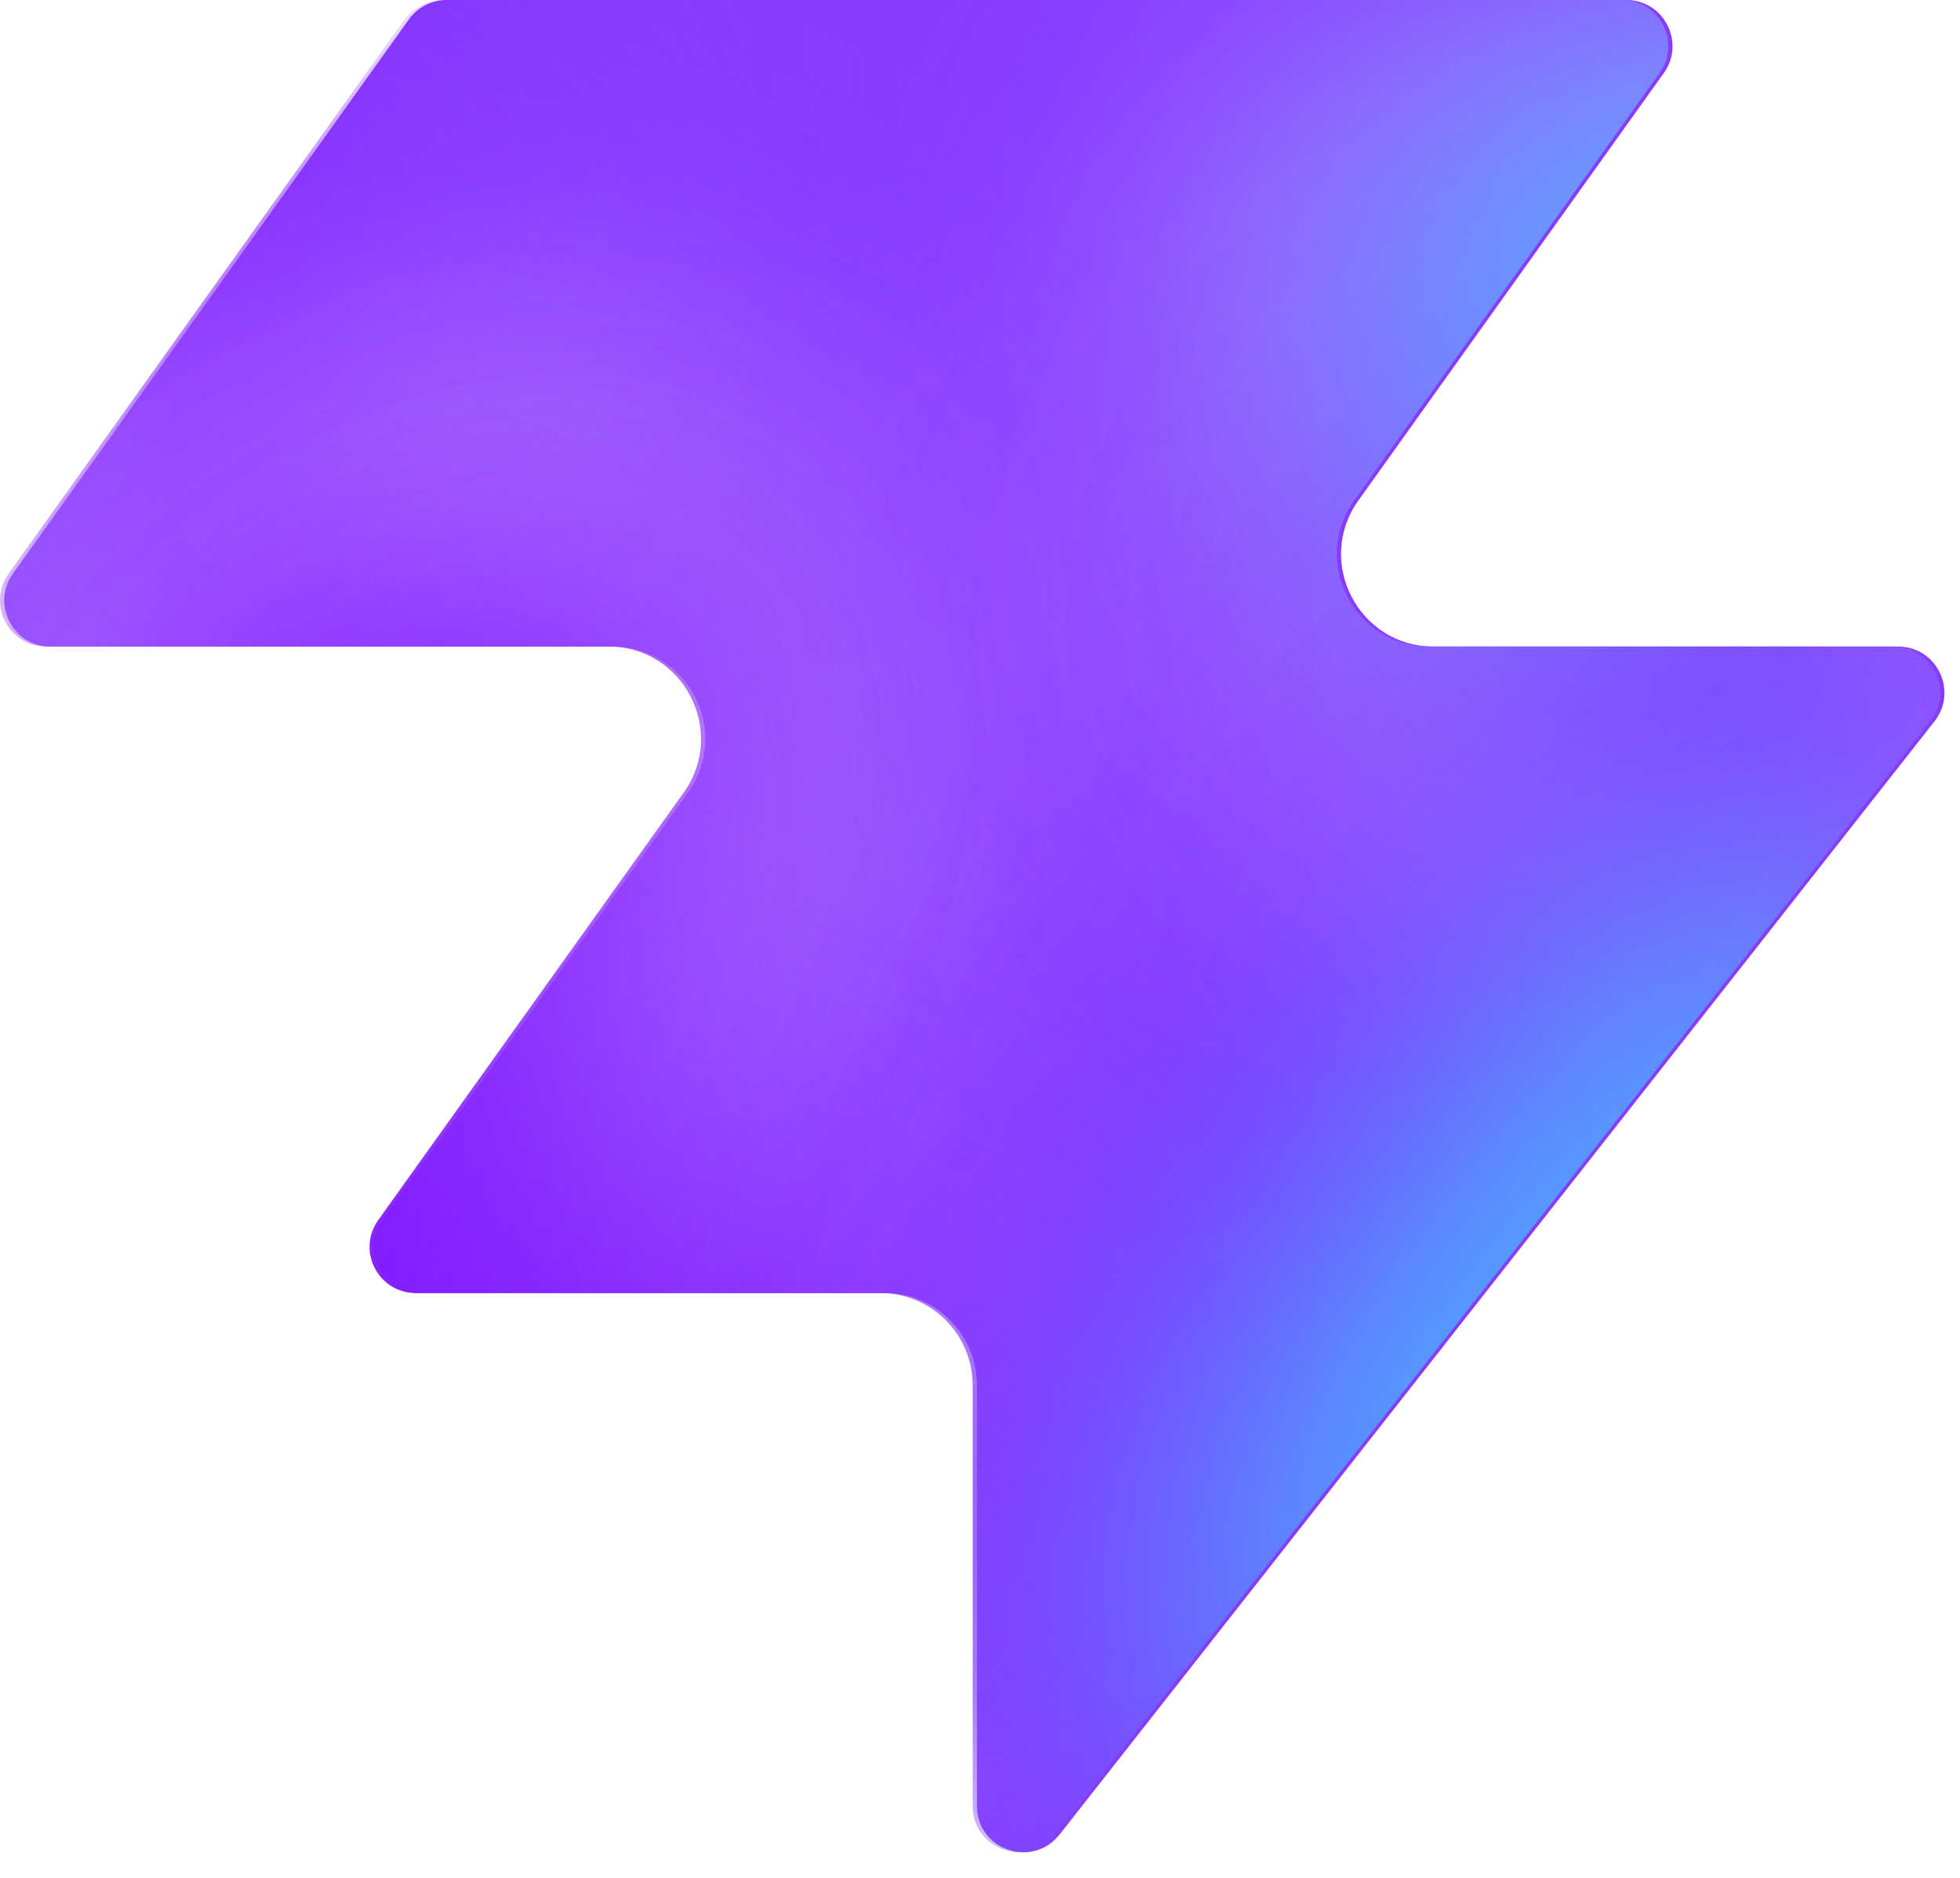
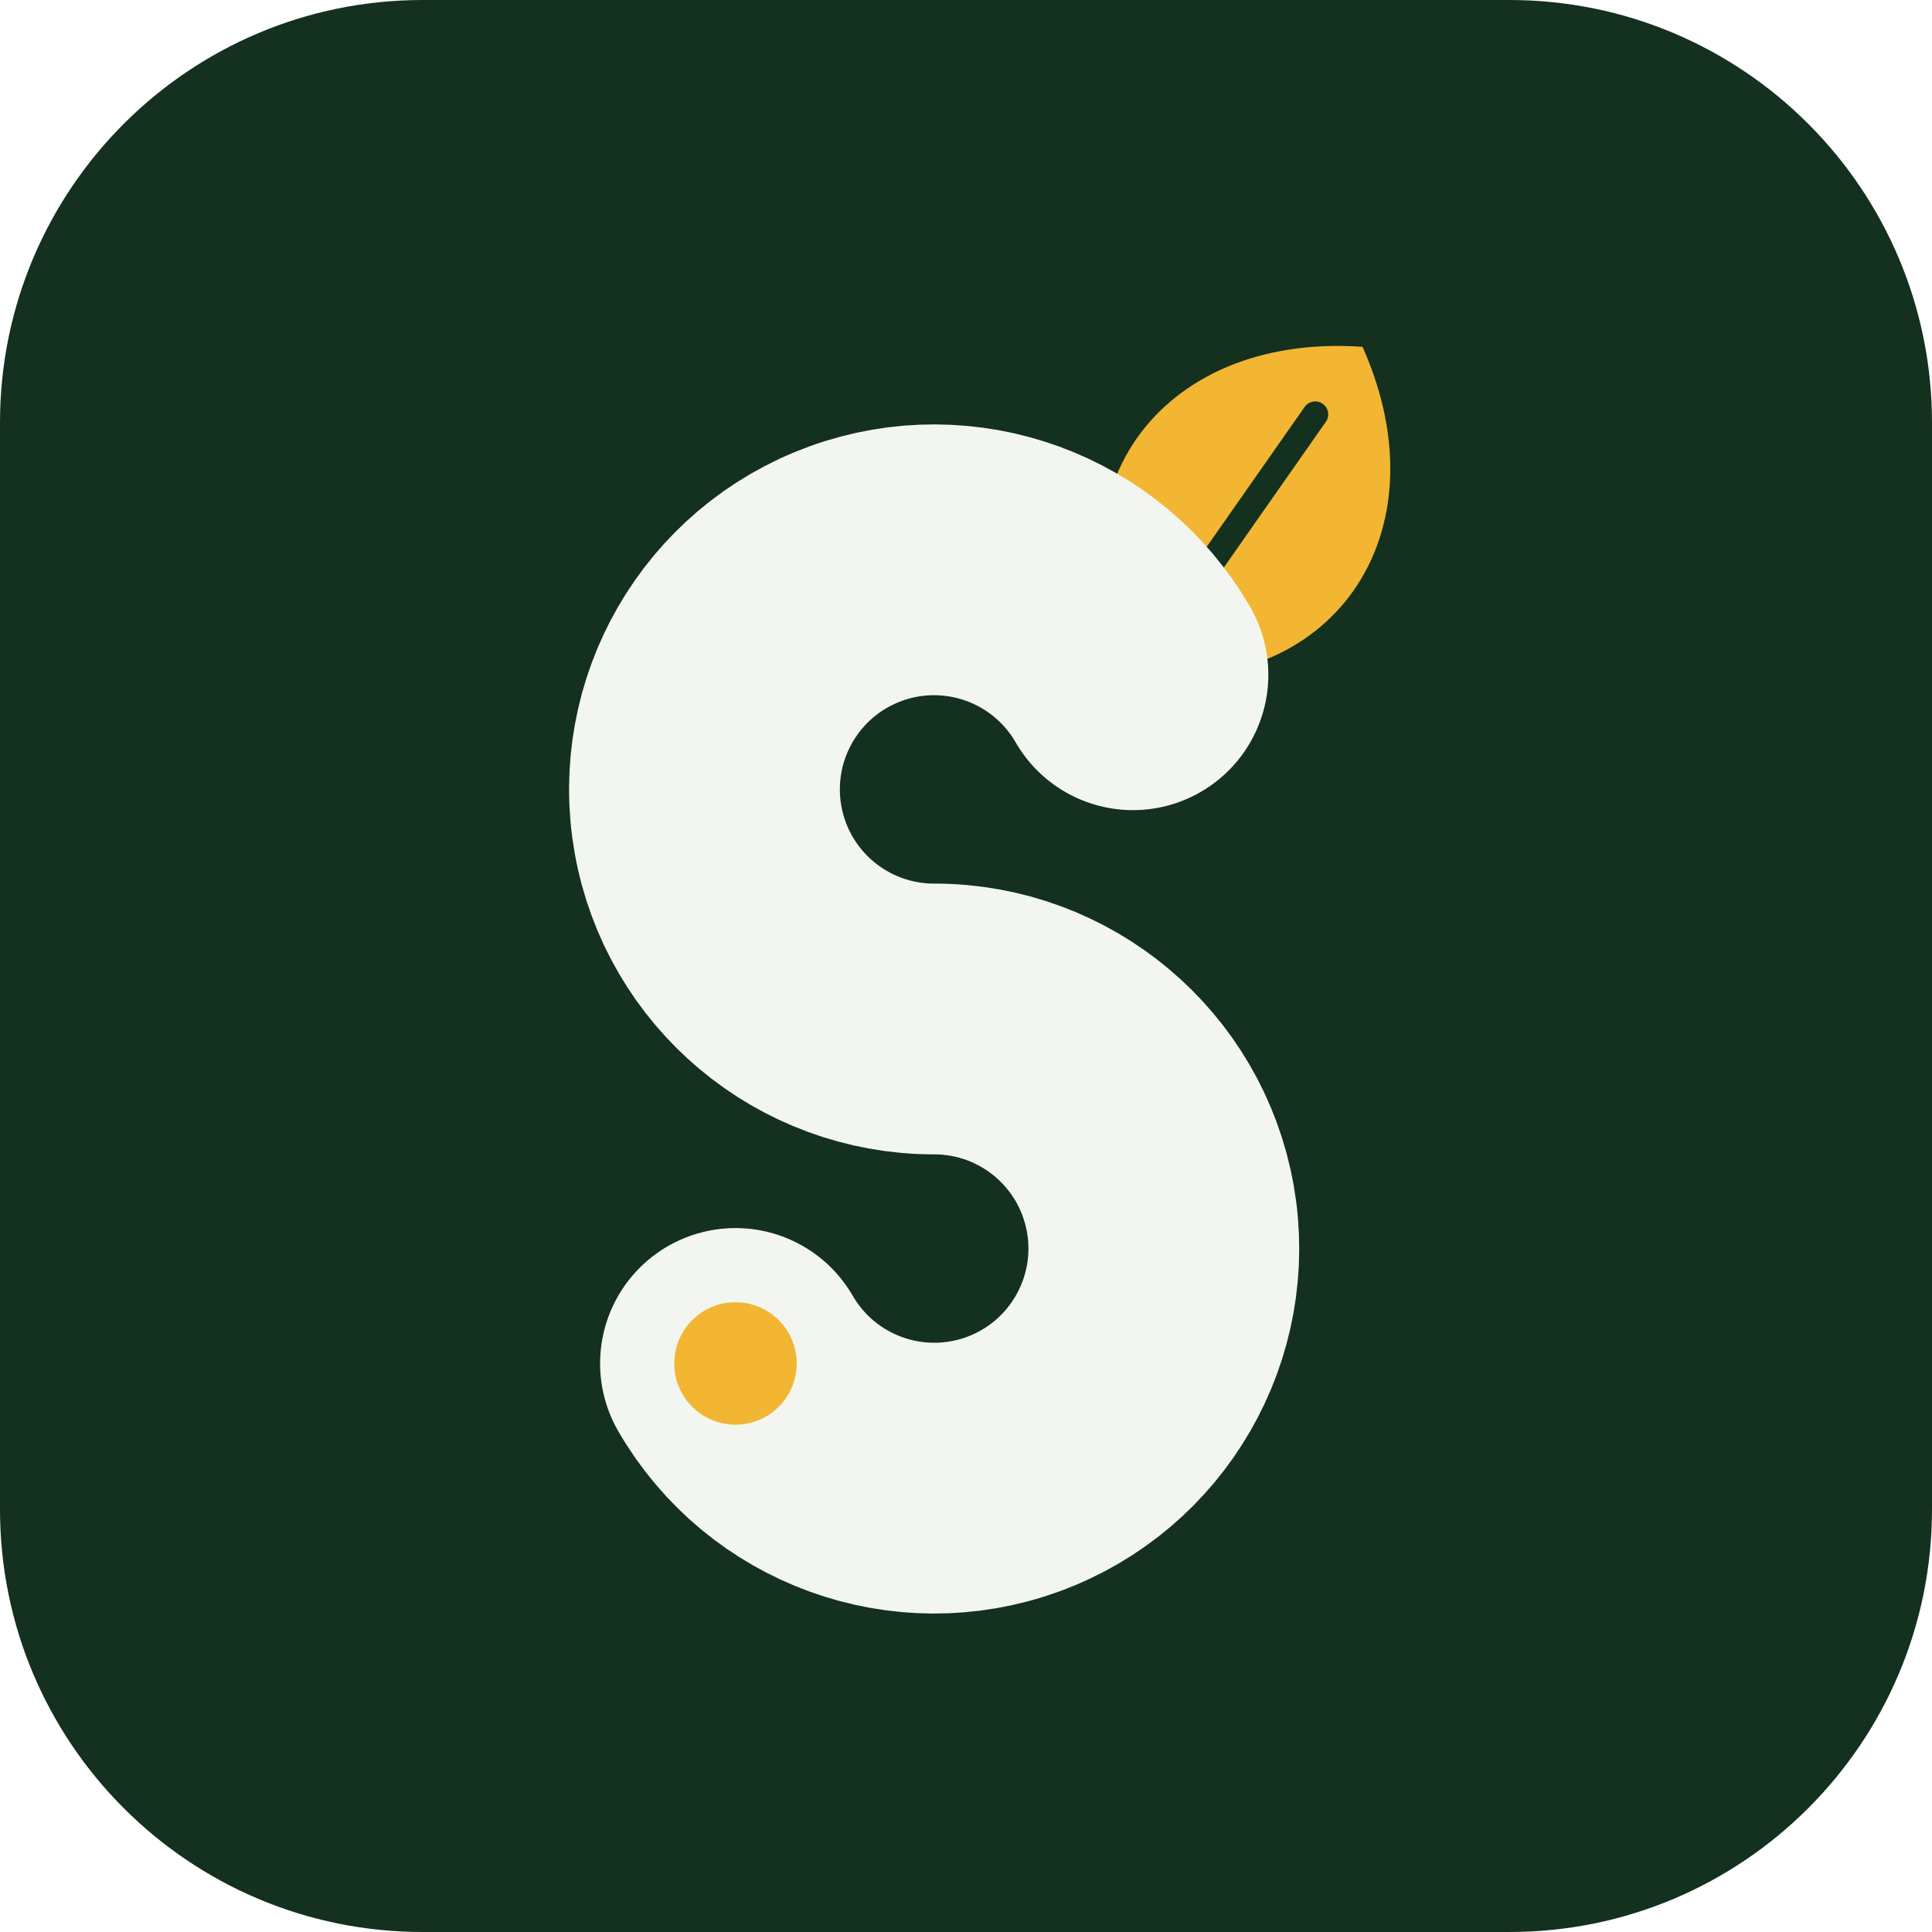
- <svg xmlns="http://www.w3.org/2000/svg" width="48" height="46" fill="none" viewBox="0 0 48 46">
-   <path fill="#863bff" d="M25.946 44.938c-.664.845-2.021.375-2.021-.698V33.937a2.26 2.26 0 0 0-2.262-2.262H10.287c-.92 0-1.456-1.04-.92-1.788l7.48-10.471c1.07-1.497 0-3.578-1.842-3.578H1.237c-.92 0-1.456-1.04-.92-1.788L10.013.474c.214-.297.556-.474.92-.474h28.894c.92 0 1.456 1.04.92 1.788l-7.48 10.471c-1.07 1.498 0 3.579 1.842 3.579h11.377c.943 0 1.473 1.088.89 1.83L25.947 44.94z" style="fill:#863bff;fill:color(display-p3 .525 .23 1);fill-opacity:1" />
-   <mask id="a" width="48" height="46" x="0" y="0" maskUnits="userSpaceOnUse" style="mask-type:alpha">
-     <path fill="#000" d="M25.842 44.938c-.664.844-2.021.375-2.021-.698V33.937a2.26 2.26 0 0 0-2.262-2.262H10.183c-.92 0-1.456-1.04-.92-1.788l7.48-10.471c1.07-1.498 0-3.579-1.842-3.579H1.133c-.92 0-1.456-1.04-.92-1.787L9.91.473c.214-.297.556-.474.92-.474h28.894c.92 0 1.456 1.04.92 1.788l-7.48 10.471c-1.07 1.498 0 3.578 1.842 3.578h11.377c.943 0 1.473 1.088.89 1.832L25.843 44.94z" style="fill:#000;fill-opacity:1" />
-   </mask>
-   <g mask="url(#a)">
-     <g filter="url(#b)">
-       <ellipse cx="5.508" cy="14.704" fill="#ede6ff" rx="5.508" ry="14.704" style="fill:#ede6ff;fill:color(display-p3 .927 .903 1);fill-opacity:1" transform="matrix(.00324 1 1 -.00324 -4.47 31.516)" />
+ <svg xmlns="http://www.w3.org/2000/svg" viewBox="0 0 64 64">
+   <rect width="64" height="64" rx="14" fill="#14301F" />
+   <g transform="translate(32 32) scale(.78) translate(-33.35 -29.5)">
+     <g transform="translate(40.44 17.13) rotate(-55)">
+       <path d="M0 0C4-7.5 12.5-7.5 17 0C12.5 7.5 4 7.5 0 0Z" fill="#F2B632" />
+       <path d="M2.5 0H13.5" stroke="#14301F" stroke-width="1.1" stroke-linecap="round" fill="none" />
    </g>
-     <g filter="url(#c)">
-       <ellipse cx="10.399" cy="29.851" fill="#ede6ff" rx="10.399" ry="29.851" style="fill:#ede6ff;fill:color(display-p3 .927 .903 1);fill-opacity:1" transform="matrix(.00324 1 1 -.00324 -39.328 7.883)" />
-     </g>
-     <g filter="url(#d)">
-       <ellipse cx="5.508" cy="30.487" fill="#7e14ff" rx="5.508" ry="30.487" style="fill:#7e14ff;fill:color(display-p3 .492 .077 1);fill-opacity:1" transform="rotate(89.814 -25.913 -14.639)scale(1 -1)" />
-     </g>
-     <g filter="url(#e)">
-       <ellipse cx="5.508" cy="30.599" fill="#7e14ff" rx="5.508" ry="30.599" style="fill:#7e14ff;fill:color(display-p3 .492 .077 1);fill-opacity:1" transform="rotate(89.814 -32.644 -3.334)scale(1 -1)" />
-     </g>
-     <g filter="url(#f)">
-       <ellipse cx="5.508" cy="30.599" fill="#7e14ff" rx="5.508" ry="30.599" style="fill:#7e14ff;fill:color(display-p3 .492 .077 1);fill-opacity:1" transform="matrix(.00324 1 1 -.00324 -34.34 30.47)" />
-     </g>
-     <g filter="url(#g)">
-       <ellipse cx="14.072" cy="22.078" fill="#ede6ff" rx="14.072" ry="22.078" style="fill:#ede6ff;fill:color(display-p3 .927 .903 1);fill-opacity:1" transform="rotate(93.35 24.506 48.493)scale(-1 1)" />
-     </g>
-     <g filter="url(#h)">
-       <ellipse cx="3.47" cy="21.501" fill="#7e14ff" rx="3.47" ry="21.501" style="fill:#7e14ff;fill:color(display-p3 .492 .077 1);fill-opacity:1" transform="rotate(89.009 28.708 47.59)scale(-1 1)" />
-     </g>
-     <g filter="url(#i)">
-       <ellipse cx="3.47" cy="21.501" fill="#7e14ff" rx="3.47" ry="21.501" style="fill:#7e14ff;fill:color(display-p3 .492 .077 1);fill-opacity:1" transform="rotate(89.009 28.708 47.59)scale(-1 1)" />
-     </g>
-     <g filter="url(#j)">
-       <ellipse cx=".387" cy="8.972" fill="#7e14ff" rx="4.407" ry="29.108" style="fill:#7e14ff;fill:color(display-p3 .492 .077 1);fill-opacity:1" transform="rotate(39.51 .387 8.972)" />
-     </g>
-     <g filter="url(#k)">
-       <ellipse cx="47.523" cy="-6.092" fill="#7e14ff" rx="4.407" ry="29.108" style="fill:#7e14ff;fill:color(display-p3 .492 .077 1);fill-opacity:1" transform="rotate(37.892 47.523 -6.092)" />
-     </g>
-     <g filter="url(#l)">
-       <ellipse cx="41.412" cy="6.333" fill="#47bfff" rx="5.971" ry="9.665" style="fill:#47bfff;fill:color(display-p3 .28 .748 1);fill-opacity:1" transform="rotate(37.892 41.412 6.333)" />
-     </g>
-     <g filter="url(#m)">
-       <ellipse cx="-1.879" cy="38.332" fill="#7e14ff" rx="4.407" ry="29.108" style="fill:#7e14ff;fill:color(display-p3 .492 .077 1);fill-opacity:1" transform="rotate(37.892 -1.88 38.332)" />
-     </g>
-     <g filter="url(#n)">
-       <ellipse cx="-1.879" cy="38.332" fill="#7e14ff" rx="4.407" ry="29.108" style="fill:#7e14ff;fill:color(display-p3 .492 .077 1);fill-opacity:1" transform="rotate(37.892 -1.88 38.332)" />
-     </g>
-     <g filter="url(#o)">
-       <ellipse cx="35.651" cy="29.907" fill="#7e14ff" rx="4.407" ry="29.108" style="fill:#7e14ff;fill:color(display-p3 .492 .077 1);fill-opacity:1" transform="rotate(37.892 35.651 29.907)" />
-     </g>
-     <g filter="url(#p)">
-       <ellipse cx="38.418" cy="32.4" fill="#47bfff" rx="5.971" ry="15.297" style="fill:#47bfff;fill:color(display-p3 .28 .748 1);fill-opacity:1" transform="rotate(37.892 38.418 32.4)" />
-     </g>
+     <path d="M40.44 17.13A9.75 9.75 0 1 0 32 31.75A9.75 9.75 0 1 1 23.56 46.38" fill="none" stroke="#F3F6F0" stroke-width="11.5" stroke-linecap="round" />
+     <circle cx="23.56" cy="46.38" r="2.6" fill="#F2B632" />
  </g>
-   <defs>
-     <filter id="b" width="60.045" height="41.654" x="-19.77" y="16.149" color-interpolation-filters="sRGB" filterUnits="userSpaceOnUse">
-       <feFlood flood-opacity="0" result="BackgroundImageFix" />
-       <feBlend in="SourceGraphic" in2="BackgroundImageFix" result="shape" />
-       <feGaussianBlur result="effect1_foregroundBlur_2002_17158" stdDeviation="7.659" />
-     </filter>
-     <filter id="c" width="90.34" height="51.437" x="-54.613" y="-7.533" color-interpolation-filters="sRGB" filterUnits="userSpaceOnUse">
-       <feFlood flood-opacity="0" result="BackgroundImageFix" />
-       <feBlend in="SourceGraphic" in2="BackgroundImageFix" result="shape" />
-       <feGaussianBlur result="effect1_foregroundBlur_2002_17158" stdDeviation="7.659" />
-     </filter>
-     <filter id="d" width="79.355" height="29.4" x="-49.64" y="2.03" color-interpolation-filters="sRGB" filterUnits="userSpaceOnUse">
-       <feFlood flood-opacity="0" result="BackgroundImageFix" />
-       <feBlend in="SourceGraphic" in2="BackgroundImageFix" result="shape" />
-       <feGaussianBlur result="effect1_foregroundBlur_2002_17158" stdDeviation="4.596" />
-     </filter>
-     <filter id="e" width="79.579" height="29.4" x="-45.045" y="20.029" color-interpolation-filters="sRGB" filterUnits="userSpaceOnUse">
-       <feFlood flood-opacity="0" result="BackgroundImageFix" />
-       <feBlend in="SourceGraphic" in2="BackgroundImageFix" result="shape" />
-       <feGaussianBlur result="effect1_foregroundBlur_2002_17158" stdDeviation="4.596" />
-     </filter>
-     <filter id="f" width="79.579" height="29.4" x="-43.513" y="21.178" color-interpolation-filters="sRGB" filterUnits="userSpaceOnUse">
-       <feFlood flood-opacity="0" result="BackgroundImageFix" />
-       <feBlend in="SourceGraphic" in2="BackgroundImageFix" result="shape" />
-       <feGaussianBlur result="effect1_foregroundBlur_2002_17158" stdDeviation="4.596" />
-     </filter>
-     <filter id="g" width="74.749" height="58.852" x="15.756" y="-17.901" color-interpolation-filters="sRGB" filterUnits="userSpaceOnUse">
-       <feFlood flood-opacity="0" result="BackgroundImageFix" />
-       <feBlend in="SourceGraphic" in2="BackgroundImageFix" result="shape" />
-       <feGaussianBlur result="effect1_foregroundBlur_2002_17158" stdDeviation="7.659" />
-     </filter>
-     <filter id="h" width="61.377" height="25.362" x="23.548" y="2.284" color-interpolation-filters="sRGB" filterUnits="userSpaceOnUse">
-       <feFlood flood-opacity="0" result="BackgroundImageFix" />
-       <feBlend in="SourceGraphic" in2="BackgroundImageFix" result="shape" />
-       <feGaussianBlur result="effect1_foregroundBlur_2002_17158" stdDeviation="4.596" />
-     </filter>
-     <filter id="i" width="61.377" height="25.362" x="23.548" y="2.284" color-interpolation-filters="sRGB" filterUnits="userSpaceOnUse">
-       <feFlood flood-opacity="0" result="BackgroundImageFix" />
-       <feBlend in="SourceGraphic" in2="BackgroundImageFix" result="shape" />
-       <feGaussianBlur result="effect1_foregroundBlur_2002_17158" stdDeviation="4.596" />
-     </filter>
-     <filter id="j" width="56.045" height="63.649" x="-27.636" y="-22.853" color-interpolation-filters="sRGB" filterUnits="userSpaceOnUse">
-       <feFlood flood-opacity="0" result="BackgroundImageFix" />
-       <feBlend in="SourceGraphic" in2="BackgroundImageFix" result="shape" />
-       <feGaussianBlur result="effect1_foregroundBlur_2002_17158" stdDeviation="4.596" />
-     </filter>
-     <filter id="k" width="54.814" height="64.646" x="20.116" y="-38.415" color-interpolation-filters="sRGB" filterUnits="userSpaceOnUse">
-       <feFlood flood-opacity="0" result="BackgroundImageFix" />
-       <feBlend in="SourceGraphic" in2="BackgroundImageFix" result="shape" />
-       <feGaussianBlur result="effect1_foregroundBlur_2002_17158" stdDeviation="4.596" />
-     </filter>
-     <filter id="l" width="33.541" height="35.313" x="24.641" y="-11.323" color-interpolation-filters="sRGB" filterUnits="userSpaceOnUse">
-       <feFlood flood-opacity="0" result="BackgroundImageFix" />
-       <feBlend in="SourceGraphic" in2="BackgroundImageFix" result="shape" />
-       <feGaussianBlur result="effect1_foregroundBlur_2002_17158" stdDeviation="4.596" />
-     </filter>
-     <filter id="m" width="54.814" height="64.646" x="-29.286" y="6.009" color-interpolation-filters="sRGB" filterUnits="userSpaceOnUse">
-       <feFlood flood-opacity="0" result="BackgroundImageFix" />
-       <feBlend in="SourceGraphic" in2="BackgroundImageFix" result="shape" />
-       <feGaussianBlur result="effect1_foregroundBlur_2002_17158" stdDeviation="4.596" />
-     </filter>
-     <filter id="n" width="54.814" height="64.646" x="-29.286" y="6.009" color-interpolation-filters="sRGB" filterUnits="userSpaceOnUse">
-       <feFlood flood-opacity="0" result="BackgroundImageFix" />
-       <feBlend in="SourceGraphic" in2="BackgroundImageFix" result="shape" />
-       <feGaussianBlur result="effect1_foregroundBlur_2002_17158" stdDeviation="4.596" />
-     </filter>
-     <filter id="o" width="54.814" height="64.646" x="8.244" y="-2.416" color-interpolation-filters="sRGB" filterUnits="userSpaceOnUse">
-       <feFlood flood-opacity="0" result="BackgroundImageFix" />
-       <feBlend in="SourceGraphic" in2="BackgroundImageFix" result="shape" />
-       <feGaussianBlur result="effect1_foregroundBlur_2002_17158" stdDeviation="4.596" />
-     </filter>
-     <filter id="p" width="39.409" height="43.623" x="18.713" y="10.588" color-interpolation-filters="sRGB" filterUnits="userSpaceOnUse">
-       <feFlood flood-opacity="0" result="BackgroundImageFix" />
-       <feBlend in="SourceGraphic" in2="BackgroundImageFix" result="shape" />
-       <feGaussianBlur result="effect1_foregroundBlur_2002_17158" stdDeviation="4.596" />
-     </filter>
-   </defs>
</svg>
